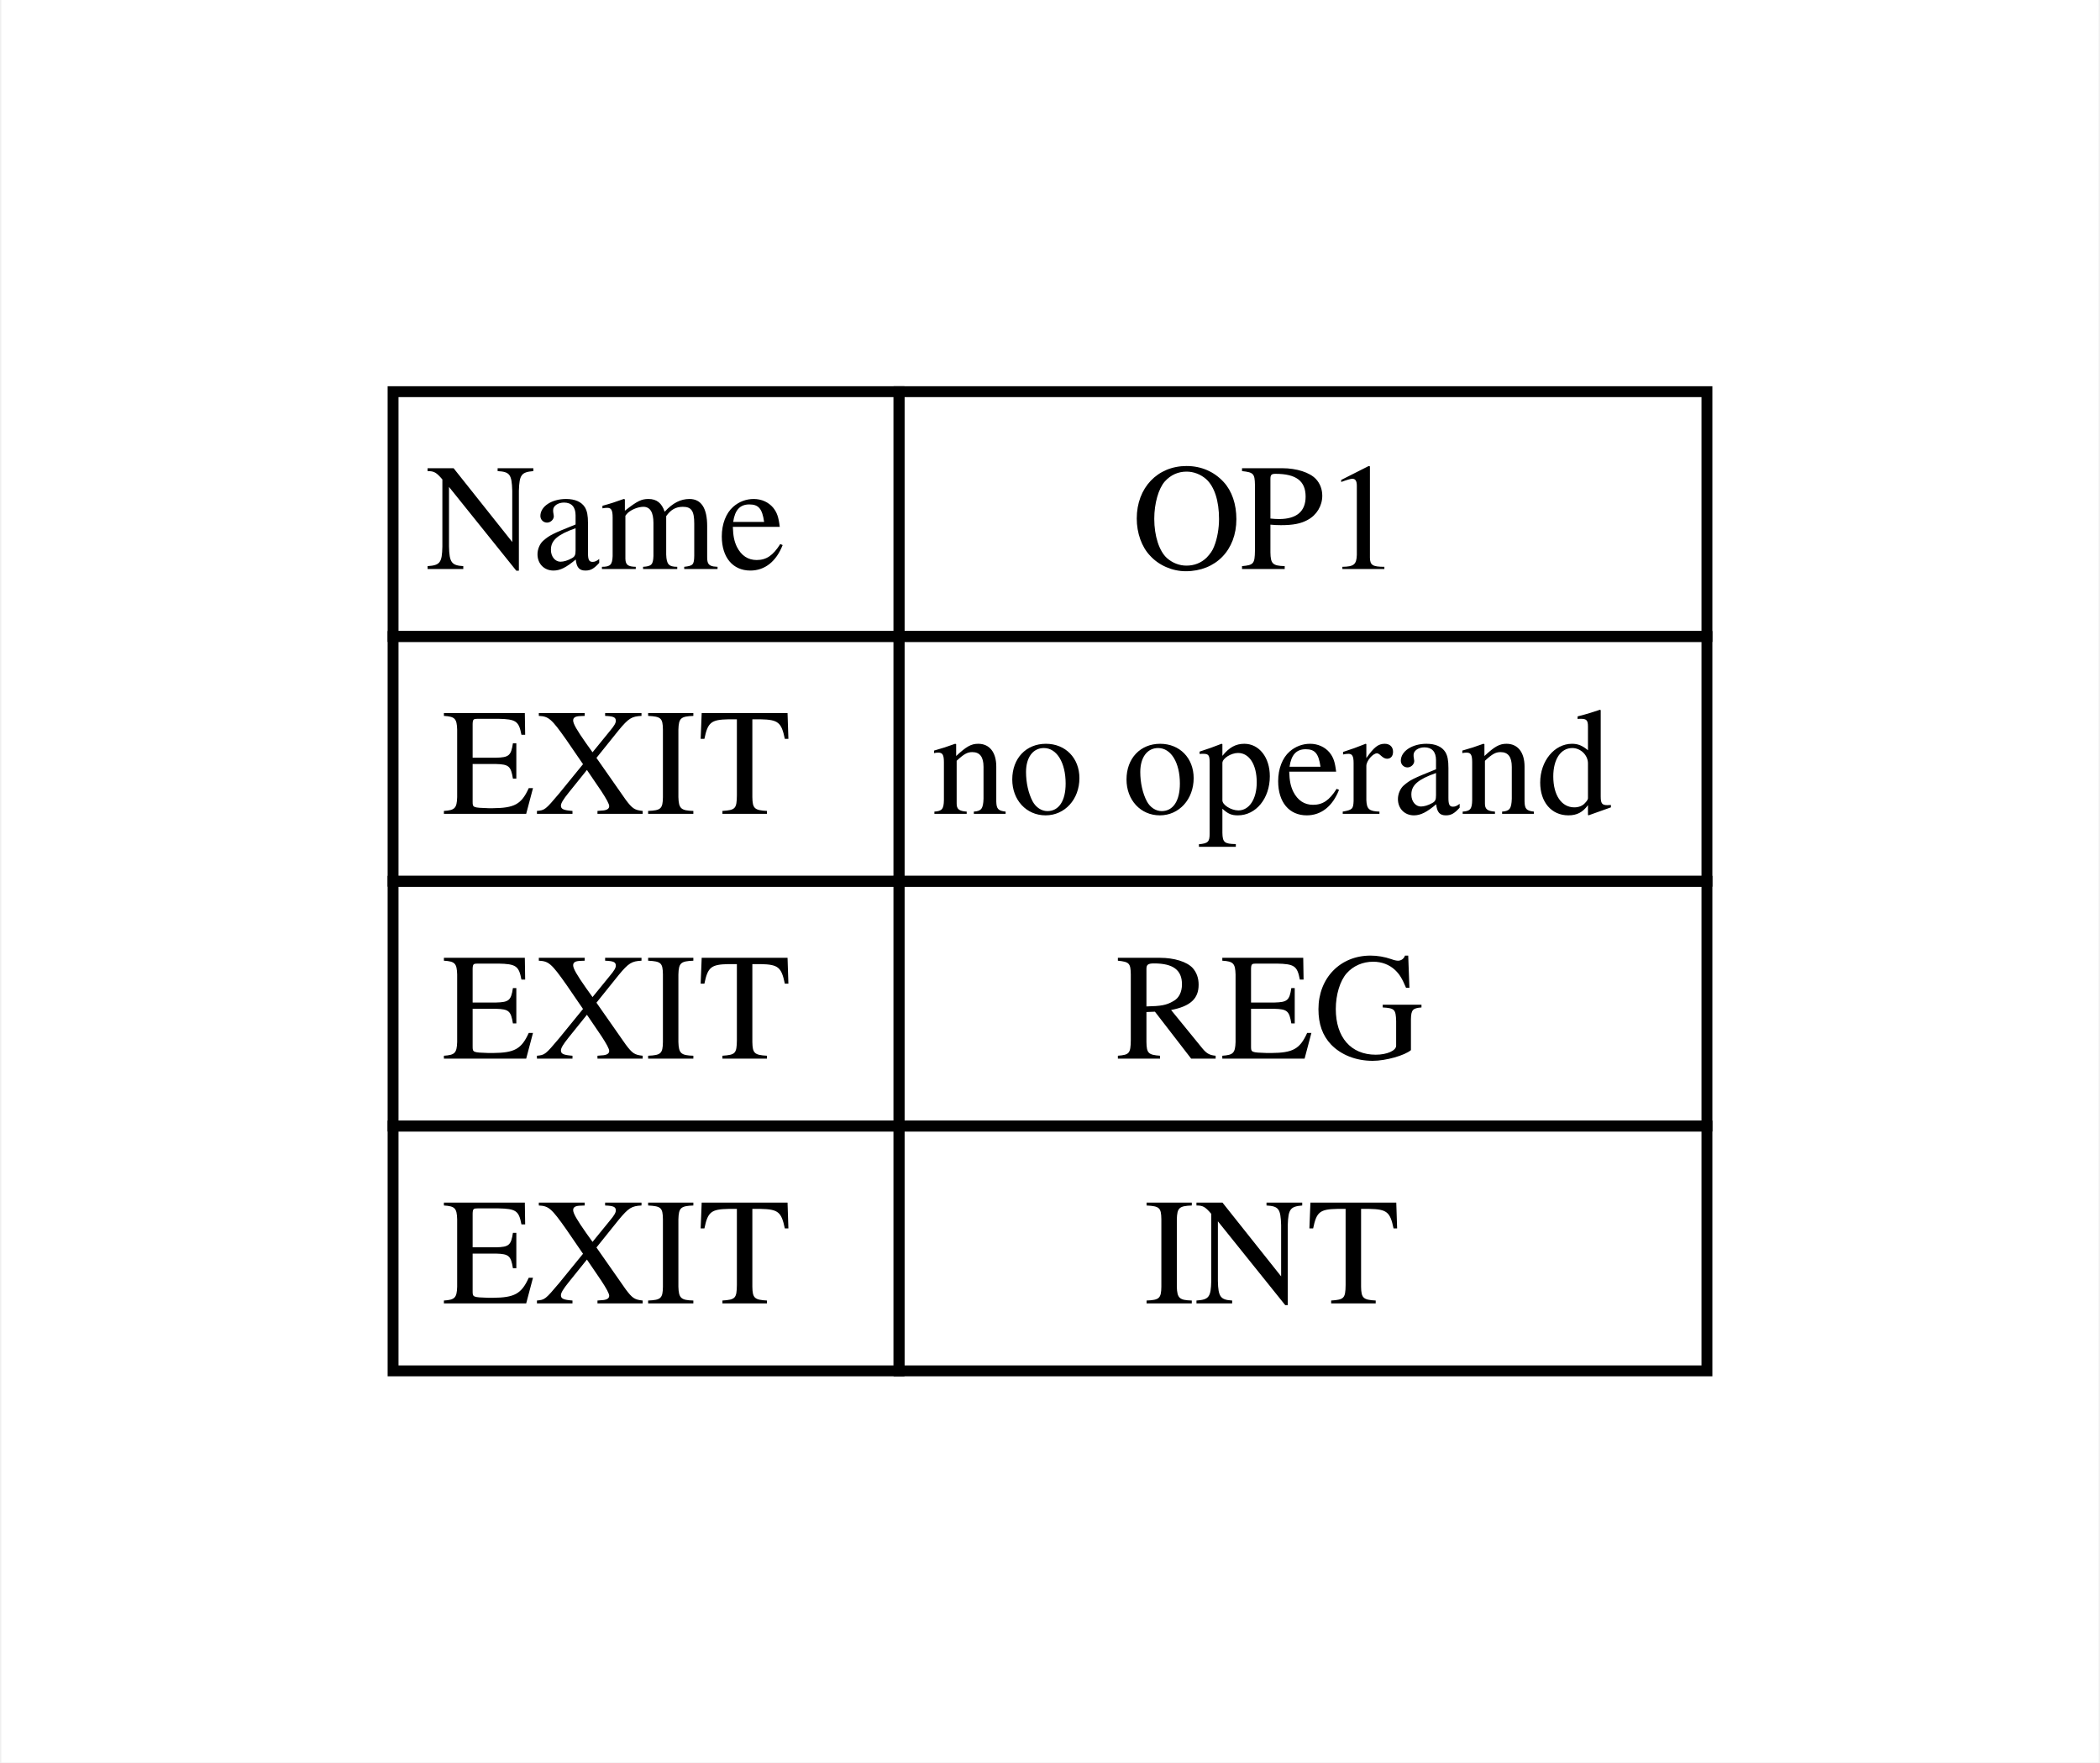
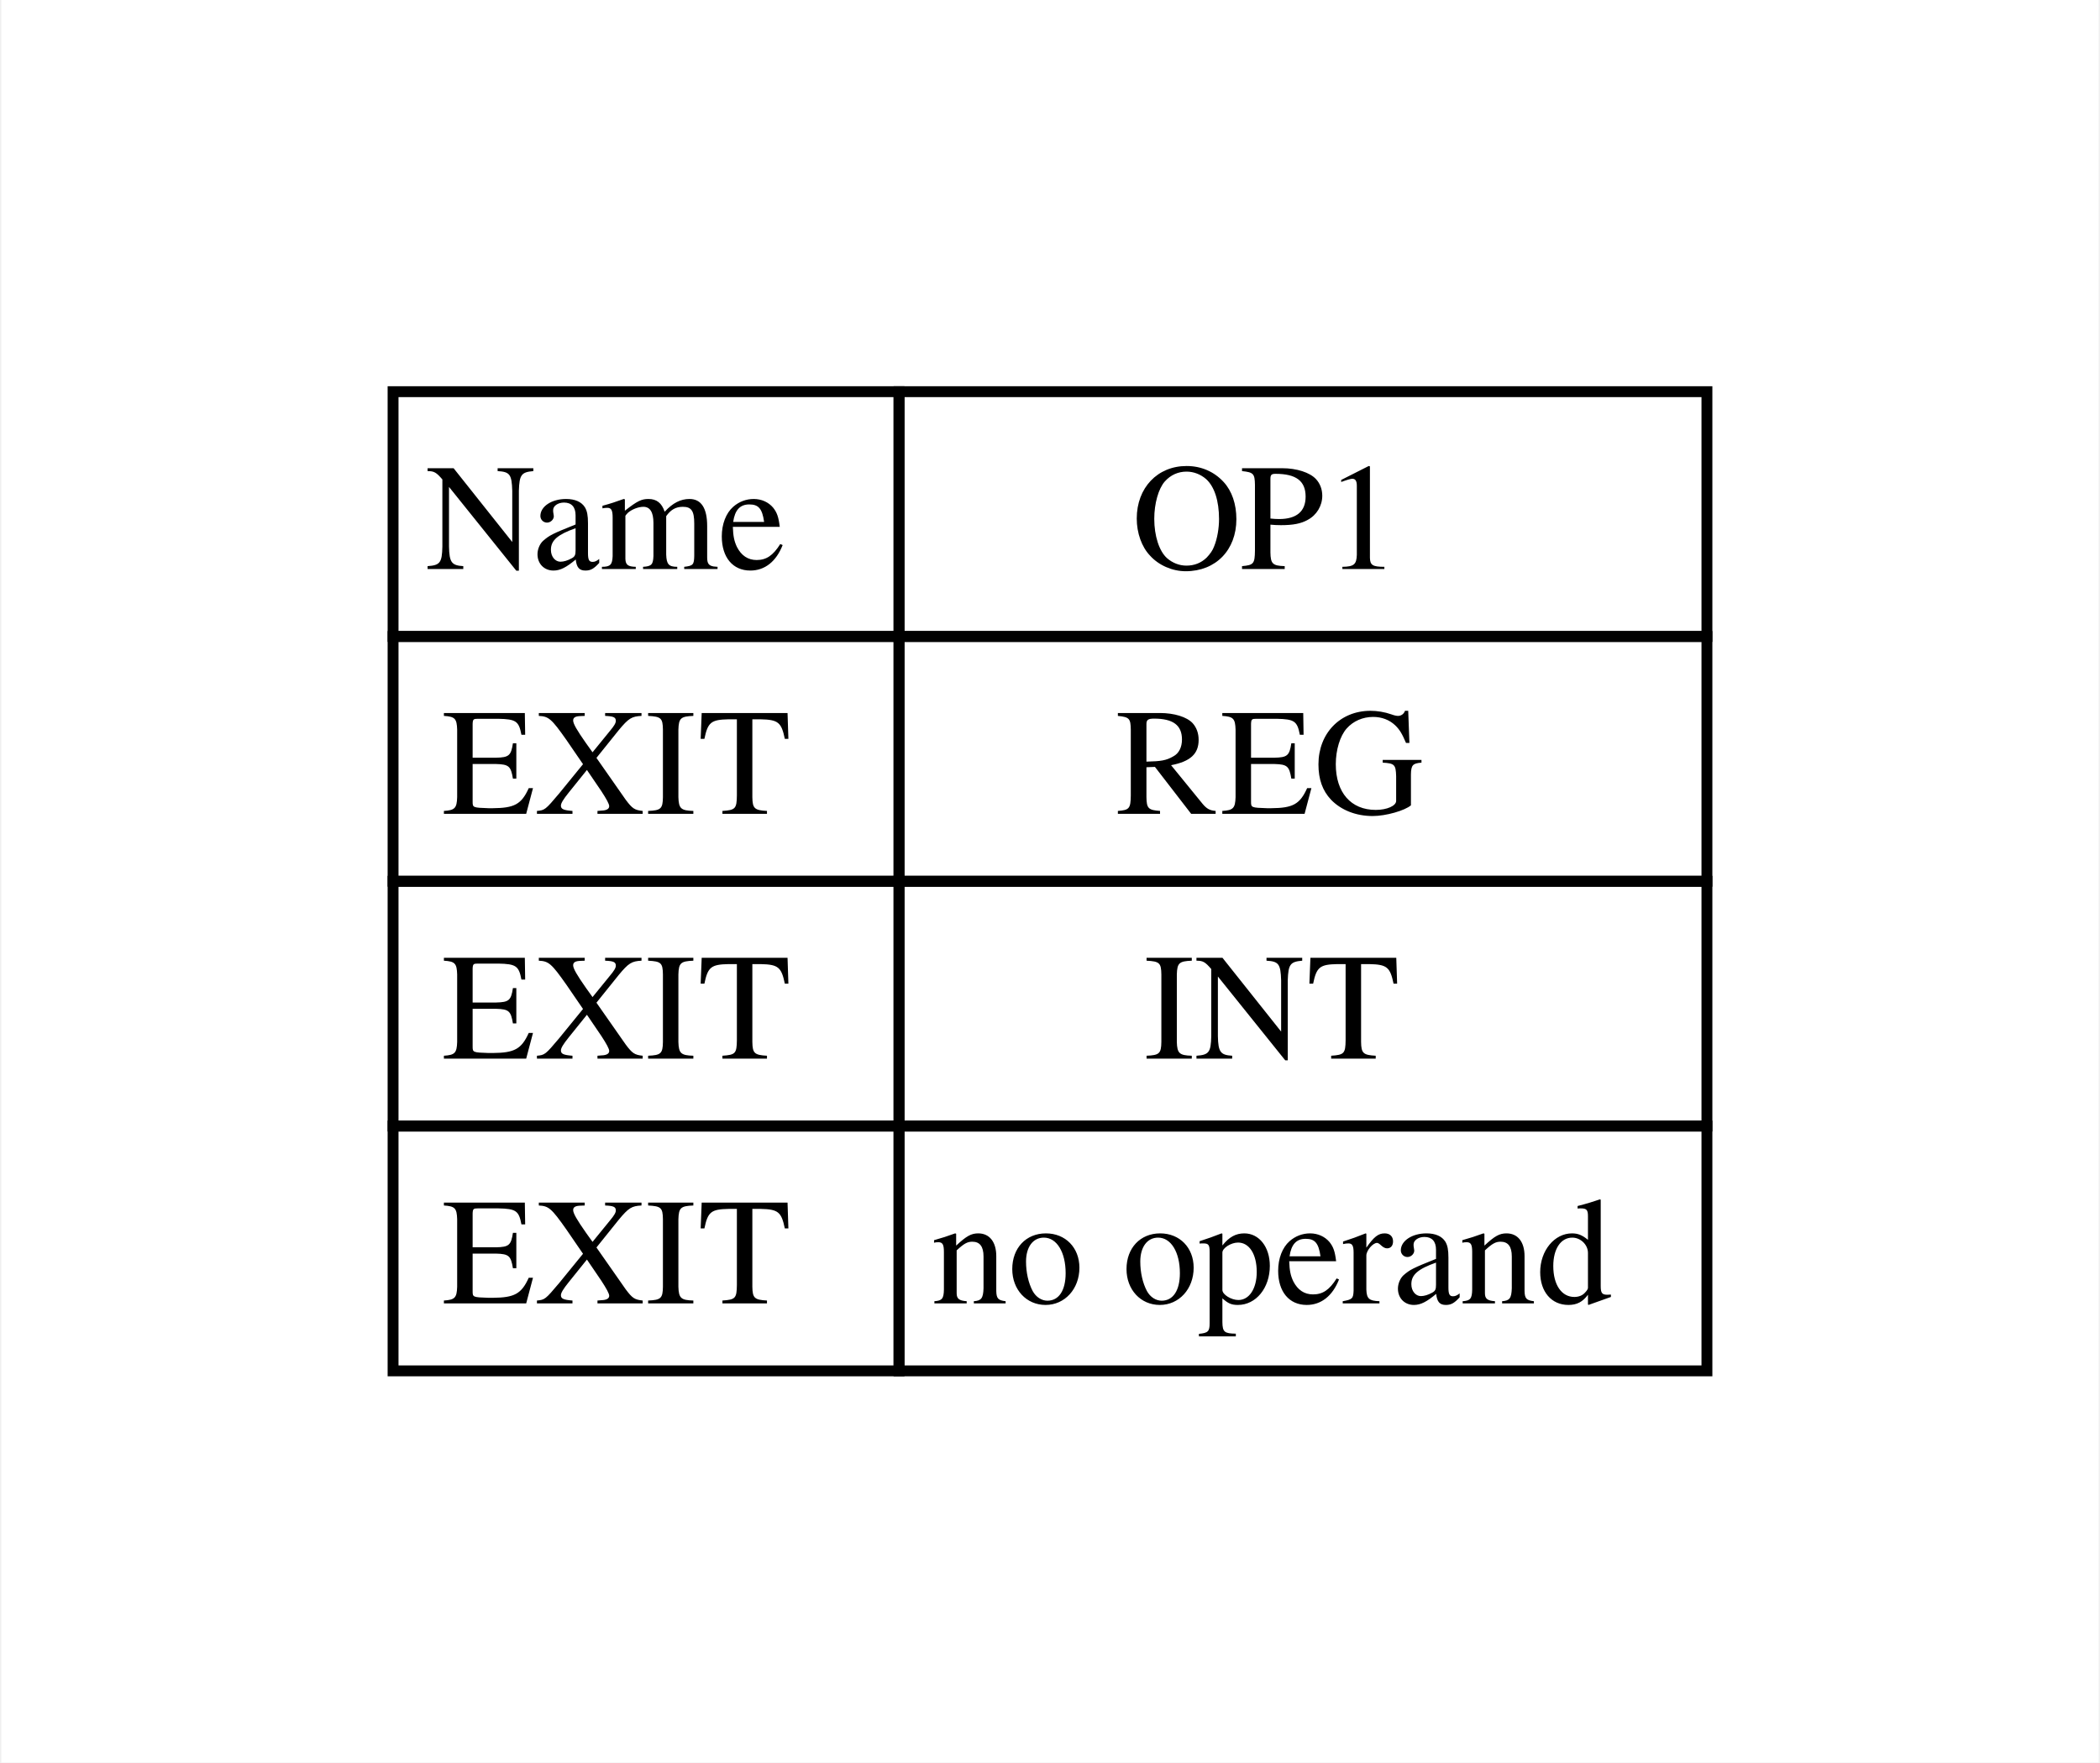
<svg xmlns="http://www.w3.org/2000/svg" width="193pt" height="162pt" viewBox="0.00 0.00 192.75 162.00">
  <g id="graph0" class="graph" transform="scale(1 1) rotate(0) translate(36 126)">
    <polygon fill="white" stroke="none" points="-36,36 -36,-126 156.75,-126 156.75,36 -36,36" />
    <g id="node1" class="node">
      <polygon fill="none" stroke="black" points="0,-67.5 0,-90 46.5,-90 46.5,-67.5 0,-67.5" />
      <text text-anchor="start" x="3" y="-73.7" font-family="Times,serif" font-size="14.00"> Name </text>
      <polygon fill="none" stroke="black" points="46.5,-67.5 46.5,-90 120.75,-90 120.75,-67.5 46.5,-67.5" />
      <text text-anchor="start" x="67.88" y="-73.7" font-family="Times,serif" font-size="14.00"> OP1 </text>
      <polygon fill="none" stroke="black" points="0,-45 0,-67.5 46.5,-67.5 46.5,-45 0,-45" />
      <text text-anchor="start" x="4.5" y="-51.2" font-family="Times,serif" font-size="14.00"> EXIT </text>
      <polygon fill="none" stroke="black" points="46.5,-45 46.5,-67.5 120.75,-67.5 120.75,-45 46.5,-45" />
-       <text text-anchor="start" x="49.5" y="-51.2" font-family="Times,serif" font-size="14.00"> no operand </text>
+       <text text-anchor="start" x="66.38" y="-51.2" font-family="Times,serif" font-size="14.00"> REG </text>
      <polygon fill="none" stroke="black" points="0,-22.5 0,-45 46.5,-45 46.5,-22.5 0,-22.5" />
      <text text-anchor="start" x="4.5" y="-28.7" font-family="Times,serif" font-size="14.00"> EXIT </text>
      <polygon fill="none" stroke="black" points="46.5,-22.5 46.5,-45 120.75,-45 120.75,-22.5 46.5,-22.5" />
-       <text text-anchor="start" x="66.38" y="-28.7" font-family="Times,serif" font-size="14.00"> REG </text>
+       <text text-anchor="start" x="69" y="-28.7" font-family="Times,serif" font-size="14.00"> INT </text>
      <polygon fill="none" stroke="black" points="0,0 0,-22.5 46.5,-22.5 46.5,0 0,0" />
      <text text-anchor="start" x="4.5" y="-6.2" font-family="Times,serif" font-size="14.00"> EXIT </text>
      <polygon fill="none" stroke="black" points="46.5,0 46.5,-22.5 120.75,-22.5 120.75,0 46.5,0" />
-       <text text-anchor="start" x="69" y="-6.2" font-family="Times,serif" font-size="14.00"> INT </text>
+       <text text-anchor="start" x="49.5" y="-6.2" font-family="Times,serif" font-size="14.00"> no operand </text>
    </g>
  </g>
</svg>
